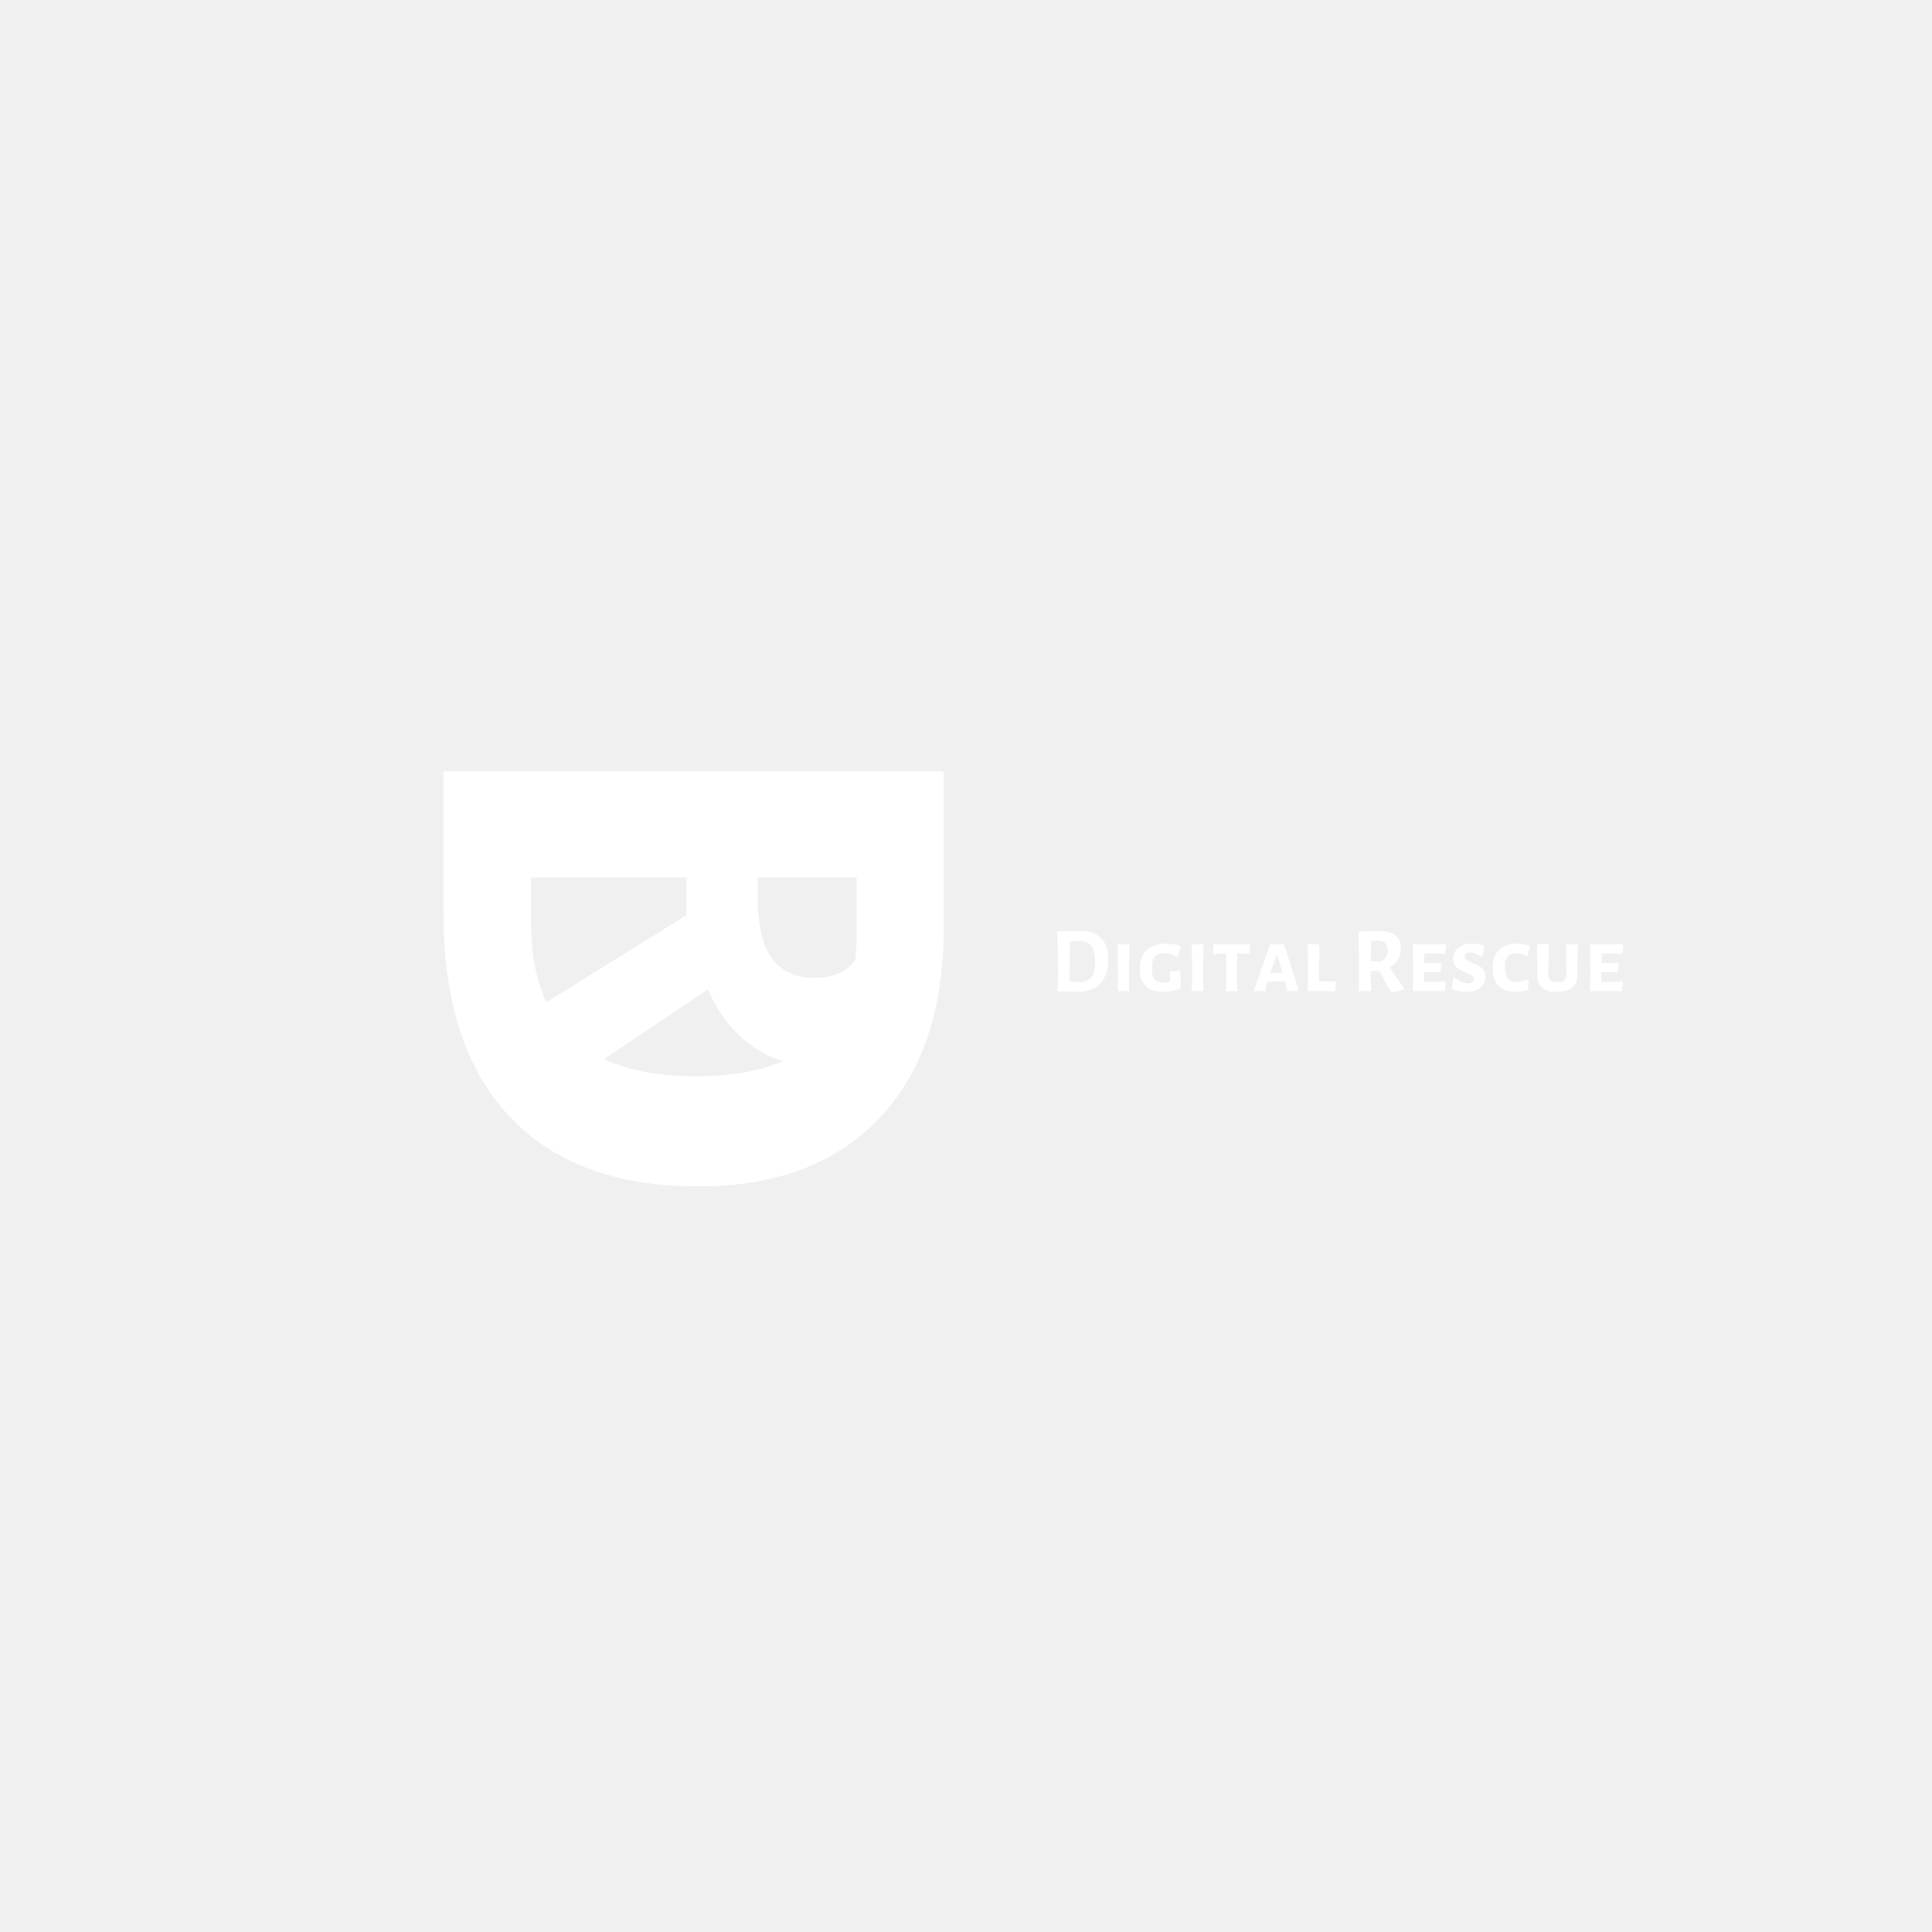
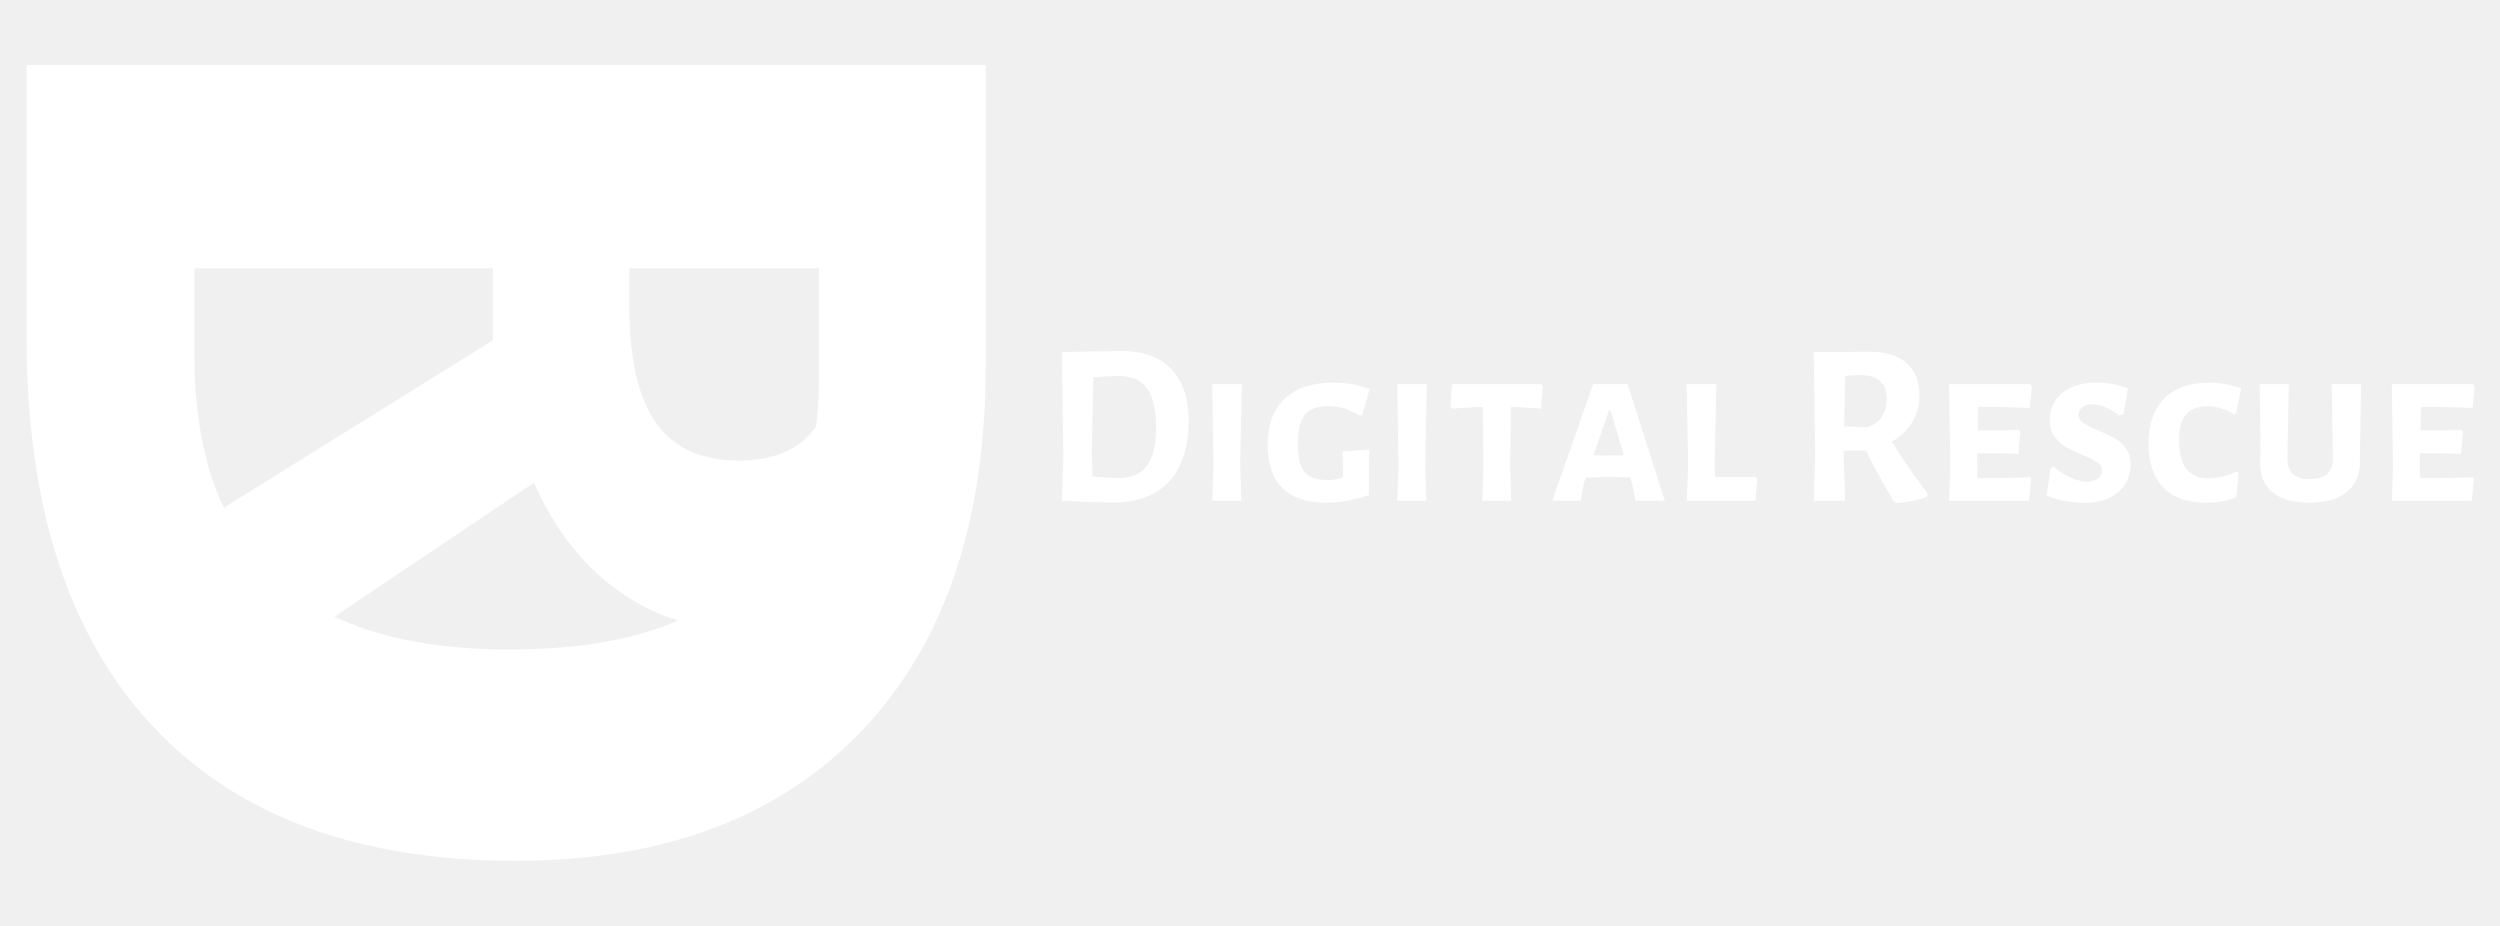
- <svg xmlns="http://www.w3.org/2000/svg" width="500" zoomAndPan="magnify" viewBox="0 0 375 375" height="500" preserveAspectRatio="xMidYMid meet" version="1.0">
+ <svg xmlns="http://www.w3.org/2000/svg" version="1.1" width="1080" height="400" viewBox="0 0 1080 400" xml:space="preserve">
  <defs>
-     <g />
-   </defs>
-   <g fill="#ffffff" fill-opacity="1">
-     <g transform="translate(86.07785, 137.5244)">
-       <g>
-         <path d="M 49.469 92.766 C 33.488 92.766 21.25 88.211 12.75 79.109 C 4.25 70.016 0 56.879 0 39.703 L 0 12.219 L 97.078 12.219 L 97.078 42.688 C 97.078 58.539 92.891 70.848 84.516 79.609 C 76.148 88.379 64.469 92.766 49.469 92.766 Z M 48.938 71.375 C 69.781 71.375 80.203 62.164 80.203 43.75 L 80.203 32.797 L 17 32.797 L 17 41.625 C 17 61.457 27.645 71.375 48.938 71.375 Z M 48.938 71.375 " />
+ </defs>
+   <rect x="0" y="0" width="100%" height="100%" fill="transparent" />
+   <g transform="matrix(1 0 0 1 540 200)" id="fafb3c3c-8255-4b1d-a05f-d64627ffe478">
+     <rect style="stroke: none; stroke-width: 1; stroke-dasharray: none; stroke-linecap: butt; stroke-dashoffset: 0; stroke-linejoin: miter; stroke-miterlimit: 4; fill: rgb(255,255,255); fill-rule: nonzero; opacity: 1; visibility: hidden;" vector-effect="non-scaling-stroke" x="-540" y="-200" rx="0" ry="0" width="1080" height="400" />
+   </g>
+   <g transform="matrix(Infinity NaN NaN Infinity 0 0)" id="6116f8c8-7a40-4b09-b0f4-9106c4cbba27">
+ </g>
+   <g transform="matrix(2.47 0 0 2.47 540 200)">
+     <g style="" vector-effect="non-scaling-stroke">
+       <g transform="matrix(1.33 0 0 1.33 -130.11 0)">
+         <path style="stroke: none; stroke-width: 1; stroke-dasharray: none; stroke-linecap: butt; stroke-dashoffset: 0; stroke-linejoin: miter; stroke-miterlimit: 4; fill: rgb(255,255,255); fill-rule: nonzero; opacity: 1;" vector-effect="non-scaling-stroke" transform=" translate(-63.06, -68.2)" d="M 64.266 120.516 C 43.504 120.516 27.602 114.602 16.562 102.781 C 5.52 90.969 0 73.906 0 51.594 L 0 15.875 L 126.125 15.875 L 126.125 55.469 C 126.125 76.062 120.688 92.051 109.812 103.438 C 98.945 114.82 83.766 120.516 64.266 120.516 Z M 63.578 92.734 C 90.66 92.734 104.203 80.77 104.203 56.844 L 104.203 42.609 L 22.078 42.609 L 22.078 54.094 C 22.078 79.852 35.91 92.734 63.578 92.734 Z M 63.578 92.734" stroke-linecap="round" />
      </g>
-     </g>
-   </g>
-   <g fill="#ffffff" fill-opacity="1">
-     <g transform="translate(102.502, 141.5016)">
-       <g>
-         <path d="M 44.562 27.078 L 44.562 32.562 C 44.562 37.926 45.457 41.883 47.25 44.438 C 49.039 47 51.852 48.281 55.688 48.281 C 59.488 48.281 62.191 46.973 63.797 44.359 C 65.398 41.754 66.203 37.711 66.203 32.234 L 66.203 27.078 Z M 30.75 27.078 L 0 27.078 L 0 10.078 L 80.125 10.078 L 80.125 33.438 C 80.125 44.32 78.141 52.375 74.172 57.594 C 70.211 62.82 64.195 65.438 56.125 65.438 C 51.406 65.438 47.207 64.141 43.531 61.547 C 39.863 58.953 36.988 55.281 34.906 50.531 C 16.895 62.594 5.258 70.453 0 74.109 L 0 55.25 L 30.75 36.125 Z M 30.75 27.078 " />
+       <g transform="matrix(1.33 0 0 1.33 -116.33 -11.12)">
+         <path style="stroke: none; stroke-width: 1; stroke-dasharray: none; stroke-linecap: butt; stroke-dashoffset: 0; stroke-linejoin: miter; stroke-miterlimit: 4; fill: rgb(255,255,255); fill-rule: nonzero; opacity: 1;" vector-effect="non-scaling-stroke" transform=" translate(-52.05, -54.69)" d="M 57.891 35.172 L 57.891 42.297 C 57.891 49.273 59.051 54.426 61.375 57.75 C 63.707 61.07 67.363 62.734 72.344 62.734 C 77.281 62.734 80.789 61.035 82.875 57.641 C 84.969 54.242 86.016 48.988 86.016 41.875 L 86.016 35.172 Z M 39.953 35.172 L 0 35.172 L 0 13.109 L 104.109 13.109 L 104.109 43.438 C 104.109 57.582 101.531 68.047 96.375 74.828 C 91.227 81.617 83.41 85.016 72.922 85.016 C 66.797 85.016 61.348 83.328 56.578 79.953 C 51.805 76.586 48.066 71.82 45.359 65.656 C 21.953 81.32 6.832 91.523 0 96.266 L 0 71.781 L 39.953 46.922 Z M 39.953 35.172" stroke-linecap="round" />
      </g>
-     </g>
-   </g>
-   <g fill="#ffffff" fill-opacity="1">
-     <g transform="translate(203.8324, 192.375)">
-       <g>
-         <path d="M 6.062 -11.656 C 7.75 -11.656 9.039 -11.188 9.938 -10.25 C 10.832 -9.32 11.281 -7.984 11.281 -6.234 C 11.281 -4.18 10.773 -2.609 9.766 -1.516 C 8.766 -0.422 7.328 0.125 5.453 0.125 C 4.891 0.125 4.211 0.109 3.422 0.078 C 2.641 0.055 1.969 0.031 1.406 0 L 1.531 -3.453 L 1.406 -11.594 Z M 5.891 -1.766 C 7.797 -1.766 8.75 -3.066 8.75 -5.672 C 8.75 -7.086 8.516 -8.113 8.047 -8.75 C 7.586 -9.395 6.867 -9.719 5.891 -9.719 C 5.254 -9.719 4.578 -9.688 3.859 -9.625 L 3.75 -3.672 L 3.797 -1.891 C 4.641 -1.805 5.336 -1.766 5.891 -1.766 Z M 5.891 -1.766 " />
+       <g transform="matrix(1.33 0 0 1.33 -21.82 -6.33)">
+         <path style="stroke: none; stroke-width: 1; stroke-dasharray: none; stroke-linecap: butt; stroke-dashoffset: 0; stroke-linejoin: miter; stroke-miterlimit: 4; fill: rgb(255,255,255); fill-rule: nonzero; opacity: 1;" vector-effect="non-scaling-stroke" transform=" translate(-10.71, 9.73)" d="M 10.234 -19.688 C 13.066 -19.688 15.242 -18.895 16.766 -17.312 C 18.285 -15.727 19.047 -13.461 19.047 -10.516 C 19.047 -7.047 18.191 -4.391 16.484 -2.547 C 14.785 -0.703 12.359 0.219 9.203 0.219 C 8.254 0.219 7.113 0.195 5.781 0.156 C 4.457 0.113 3.32 0.062 2.375 0 L 2.578 -5.828 L 2.375 -19.562 Z M 9.938 -2.984 C 13.156 -2.984 14.766 -5.176 14.766 -9.562 C 14.766 -11.957 14.375 -13.695 13.594 -14.781 C 12.812 -15.863 11.594 -16.406 9.938 -16.406 C 8.863 -16.406 7.719 -16.352 6.5 -16.25 L 6.312 -6.203 L 6.406 -3.188 C 7.82 -3.051 9 -2.984 9.938 -2.984 Z M 9.938 -2.984" stroke-linecap="round" />
      </g>
-     </g>
-   </g>
-   <g fill="#ffffff" fill-opacity="1">
-     <g transform="translate(215.6224, 192.375)">
-       <g>
-         <path d="M 3.484 -2.922 L 3.578 0 L 1.312 0 L 1.406 -2.703 L 1.312 -9.094 L 3.625 -9.094 Z M 3.484 -2.922 " />
+       <g transform="matrix(1.33 0 0 1.33 -4.02 -3.58)">
+         <path style="stroke: none; stroke-width: 1; stroke-dasharray: none; stroke-linecap: butt; stroke-dashoffset: 0; stroke-linejoin: miter; stroke-miterlimit: 4; fill: rgb(255,255,255); fill-rule: nonzero; opacity: 1;" vector-effect="non-scaling-stroke" transform=" translate(-4.16, 7.67)" d="M 5.891 -4.922 L 6.047 0 L 2.219 0 L 2.375 -4.562 L 2.219 -15.344 L 6.109 -15.344 Z M 5.891 -4.922" stroke-linecap="round" />
      </g>
-     </g>
-   </g>
-   <g fill="#ffffff" fill-opacity="1">
-     <g transform="translate(220.6444, 192.375)">
-       <g>
-         <path d="M 5.703 -9.219 C 6.711 -9.219 7.66 -9.051 8.547 -8.719 L 7.953 -6.656 L 7.766 -6.656 C 7.297 -6.926 6.875 -7.113 6.5 -7.219 C 6.133 -7.32 5.734 -7.375 5.297 -7.375 C 4.461 -7.375 3.863 -7.156 3.5 -6.719 C 3.133 -6.281 2.953 -5.523 2.953 -4.453 C 2.953 -3.723 3.031 -3.156 3.188 -2.75 C 3.344 -2.344 3.594 -2.051 3.938 -1.875 C 4.281 -1.707 4.742 -1.625 5.328 -1.625 C 5.691 -1.625 6.07 -1.695 6.469 -1.844 L 6.469 -2.406 L 6.438 -3.859 L 8.516 -4 L 8.484 -2.797 L 8.484 -0.453 C 7.305 -0.055 6.203 0.141 5.172 0.141 C 3.648 0.141 2.504 -0.242 1.734 -1.016 C 0.973 -1.785 0.594 -2.895 0.594 -4.344 C 0.594 -5.926 1.035 -7.133 1.922 -7.969 C 2.816 -8.801 4.078 -9.219 5.703 -9.219 Z M 5.703 -9.219 " />
+       <g transform="matrix(1.33 0 0 1.33 12.01 -3.55)">
+         <path style="stroke: none; stroke-width: 1; stroke-dasharray: none; stroke-linecap: butt; stroke-dashoffset: 0; stroke-linejoin: miter; stroke-miterlimit: 4; fill: rgb(255,255,255); fill-rule: nonzero; opacity: 1;" vector-effect="non-scaling-stroke" transform=" translate(-7.71, 7.65)" d="M 9.625 -15.547 C 11.332 -15.547 12.93 -15.266 14.422 -14.703 L 13.422 -11.234 L 13.094 -11.234 C 12.301 -11.68 11.594 -11.992 10.969 -12.172 C 10.352 -12.359 9.676 -12.453 8.938 -12.453 C 7.531 -12.453 6.52 -12.082 5.906 -11.344 C 5.289 -10.602 4.984 -9.32 4.984 -7.5 C 4.984 -6.289 5.113 -5.336 5.375 -4.641 C 5.633 -3.953 6.051 -3.461 6.625 -3.172 C 7.207 -2.879 7.992 -2.734 8.984 -2.734 C 9.598 -2.734 10.238 -2.852 10.906 -3.094 L 10.906 -4.062 L 10.875 -6.5 L 14.375 -6.75 L 14.312 -4.703 L 14.312 -0.766 C 12.32 -0.086 10.457 0.25 8.719 0.25 C 6.164 0.25 4.238 -0.398 2.938 -1.703 C 1.645 -3.016 1 -4.891 1 -7.328 C 1 -9.992 1.75 -12.031 3.25 -13.438 C 4.75 -14.844 6.875 -15.547 9.625 -15.547 Z M 9.625 -15.547" stroke-linecap="round" />
      </g>
-     </g>
-   </g>
-   <g fill="#ffffff" fill-opacity="1">
-     <g transform="translate(230.0043, 192.375)">
-       <g>
-         <path d="M 3.484 -2.922 L 3.578 0 L 1.312 0 L 1.406 -2.703 L 1.312 -9.094 L 3.625 -9.094 Z M 3.484 -2.922 " />
+       <g transform="matrix(1.33 0 0 1.33 28.34 -3.58)">
+         <path style="stroke: none; stroke-width: 1; stroke-dasharray: none; stroke-linecap: butt; stroke-dashoffset: 0; stroke-linejoin: miter; stroke-miterlimit: 4; fill: rgb(255,255,255); fill-rule: nonzero; opacity: 1;" vector-effect="non-scaling-stroke" transform=" translate(-4.16, 7.67)" d="M 5.891 -4.922 L 6.047 0 L 2.219 0 L 2.375 -4.562 L 2.219 -15.344 L 6.109 -15.344 Z M 5.891 -4.922" stroke-linecap="round" />
      </g>
-     </g>
-   </g>
-   <g fill="#ffffff" fill-opacity="1">
-     <g transform="translate(235.0263, 192.375)">
-       <g>
-         <path d="M 7.609 -8.906 L 7.484 -7.188 L 5.656 -7.312 L 5.125 -7.312 L 5.078 -2.922 L 5.141 0 L 2.891 0 L 2.984 -2.703 L 2.953 -7.312 L 2.438 -7.312 L 0.562 -7.188 L 0.406 -7.359 L 0.547 -9.094 L 7.484 -9.094 Z M 7.609 -8.906 " />
+       <g transform="matrix(1.33 0 0 1.33 43.12 -3.58)">
+         <path style="stroke: none; stroke-width: 1; stroke-dasharray: none; stroke-linecap: butt; stroke-dashoffset: 0; stroke-linejoin: miter; stroke-miterlimit: 4; fill: rgb(255,255,255); fill-rule: nonzero; opacity: 1;" vector-effect="non-scaling-stroke" transform=" translate(-6.77, 7.67)" d="M 12.844 -15.031 L 12.641 -12.125 L 9.531 -12.328 L 8.656 -12.328 L 8.562 -4.922 L 8.688 0 L 4.891 0 L 5.047 -4.562 L 4.984 -12.328 L 4.094 -12.328 L 0.938 -12.125 L 0.703 -12.422 L 0.906 -15.344 L 12.641 -15.344 Z M 12.844 -15.031" stroke-linecap="round" />
      </g>
-     </g>
-   </g>
-   <g fill="#ffffff" fill-opacity="1">
-     <g transform="translate(243.0543, 192.375)">
-       <g>
-         <path d="M 9.078 0 L 6.781 0 L 6.531 -1.312 L 6.375 -1.844 L 4.531 -1.859 L 2.922 -1.812 L 2.797 -1.438 L 2.516 0 L 0.312 0 L 3.484 -9.094 L 6.172 -9.094 Z M 5.891 -3.547 L 4.859 -7.016 L 4.719 -7.016 L 3.516 -3.547 L 4.688 -3.531 Z M 5.891 -3.547 " />
+       <g transform="matrix(1.33 0 0 1.33 62.7 -3.58)">
+         <path style="stroke: none; stroke-width: 1; stroke-dasharray: none; stroke-linecap: butt; stroke-dashoffset: 0; stroke-linejoin: miter; stroke-miterlimit: 4; fill: rgb(255,255,255); fill-rule: nonzero; opacity: 1;" vector-effect="non-scaling-stroke" transform=" translate(-7.91, 7.67)" d="M 15.312 0 L 11.453 0 L 11.031 -2.219 L 10.75 -3.094 L 7.656 -3.125 L 4.922 -3.062 L 4.703 -2.438 L 4.25 0 L 0.516 0 L 5.891 -15.344 L 10.422 -15.344 Z M 9.938 -5.984 L 8.203 -11.844 L 7.953 -11.844 L 5.922 -5.984 L 7.891 -5.953 Z M 9.938 -5.984" stroke-linecap="round" />
      </g>
-     </g>
-   </g>
-   <g fill="#ffffff" fill-opacity="1">
-     <g transform="translate(252.5763, 192.375)">
-       <g>
-         <path d="M 6.734 -1.688 L 6.594 0 L 1.234 0 L 1.344 -2.703 L 1.234 -9.094 L 3.547 -9.094 L 3.422 -2.922 L 3.453 -1.859 L 6.609 -1.859 Z M 6.734 -1.688 " />
+       <g transform="matrix(1.33 0 0 1.33 82.55 -3.58)">
+         <path style="stroke: none; stroke-width: 1; stroke-dasharray: none; stroke-linecap: butt; stroke-dashoffset: 0; stroke-linejoin: miter; stroke-miterlimit: 4; fill: rgb(255,255,255); fill-rule: nonzero; opacity: 1;" vector-effect="non-scaling-stroke" transform=" translate(-6.73, 7.67)" d="M 11.359 -2.859 L 11.125 0 L 2.094 0 L 2.281 -4.562 L 2.094 -15.344 L 5.984 -15.344 L 5.766 -4.922 L 5.828 -3.125 L 11.141 -3.125 Z M 11.359 -2.859" stroke-linecap="round" />
      </g>
-     </g>
-   </g>
-   <g fill="#ffffff" fill-opacity="1">
-     <g transform="translate(259.5602, 192.375)">
-       <g />
-     </g>
-   </g>
-   <g fill="#ffffff" fill-opacity="1">
-     <g transform="translate(262.2782, 192.375)">
-       <g>
-         <path d="M 7.484 -4.609 C 8.422 -3.117 9.352 -1.773 10.281 -0.578 L 10.234 -0.312 C 9.461 -0.031 8.664 0.133 7.844 0.188 L 7.594 -0.016 C 6.727 -1.504 6.023 -2.801 5.484 -3.906 L 3.75 -3.906 L 3.75 -3.672 L 3.859 0 L 1.406 0 L 1.531 -3.453 L 1.406 -11.594 L 5.844 -11.609 C 7.062 -11.609 8 -11.312 8.656 -10.719 C 9.312 -10.125 9.641 -9.273 9.641 -8.172 C 9.641 -7.43 9.453 -6.75 9.078 -6.125 C 8.703 -5.508 8.172 -5.004 7.484 -4.609 Z M 3.781 -5.797 L 5.562 -5.719 C 6.582 -6.07 7.094 -6.812 7.094 -7.938 C 7.094 -8.551 6.926 -9.008 6.594 -9.312 C 6.27 -9.625 5.766 -9.789 5.078 -9.812 L 3.859 -9.734 Z M 3.781 -5.797 " />
+       <g transform="matrix(1.33 0 0 1.33 108.55 -6.22)">
+         <path style="stroke: none; stroke-width: 1; stroke-dasharray: none; stroke-linecap: butt; stroke-dashoffset: 0; stroke-linejoin: miter; stroke-miterlimit: 4; fill: rgb(255,255,255); fill-rule: nonzero; opacity: 1;" vector-effect="non-scaling-stroke" transform=" translate(-9.86, 9.65)" d="M 12.641 -7.781 C 14.211 -5.27 15.781 -3 17.344 -0.969 L 17.281 -0.516 C 15.969 -0.047 14.625 0.223 13.25 0.297 L 12.812 -0.031 C 11.352 -2.539 10.172 -4.727 9.266 -6.594 L 6.312 -6.594 L 6.312 -6.203 L 6.5 0 L 2.375 0 L 2.578 -5.828 L 2.375 -19.562 L 9.875 -19.594 C 11.914 -19.594 13.492 -19.086 14.609 -18.078 C 15.723 -17.078 16.281 -15.648 16.281 -13.797 C 16.281 -12.535 15.961 -11.383 15.328 -10.344 C 14.691 -9.301 13.797 -8.445 12.641 -7.781 Z M 6.375 -9.781 L 9.391 -9.656 C 11.109 -10.25 11.969 -11.492 11.969 -13.391 C 11.969 -14.422 11.688 -15.195 11.125 -15.719 C 10.57 -16.238 9.719 -16.516 8.562 -16.547 L 6.5 -16.438 Z M 6.375 -9.781" stroke-linecap="round" />
      </g>
-     </g>
-   </g>
-   <g fill="#ffffff" fill-opacity="1">
-     <g transform="translate(272.8982, 192.375)">
-       <g>
-         <path d="M 7.562 -1.844 L 7.703 -1.688 L 7.547 0 L 1.312 0 L 1.406 -2.703 L 1.312 -9.094 L 7.625 -9.094 L 7.766 -8.906 L 7.609 -7.234 L 5.281 -7.328 L 3.578 -7.328 L 3.547 -5.484 L 5.172 -5.469 L 6.734 -5.531 L 6.859 -5.359 L 6.719 -3.656 L 5 -3.703 L 3.516 -3.703 L 3.484 -2.922 L 3.531 -1.766 L 5.109 -1.766 Z M 7.562 -1.844 " />
+       <g transform="matrix(1.33 0 0 1.33 129.51 -3.58)">
+         <path style="stroke: none; stroke-width: 1; stroke-dasharray: none; stroke-linecap: butt; stroke-dashoffset: 0; stroke-linejoin: miter; stroke-miterlimit: 4; fill: rgb(255,255,255); fill-rule: nonzero; opacity: 1;" vector-effect="non-scaling-stroke" transform=" translate(-7.66, 7.67)" d="M 12.75 -3.094 L 13 -2.859 L 12.734 0 L 2.219 0 L 2.375 -4.562 L 2.219 -15.344 L 12.875 -15.344 L 13.094 -15.031 L 12.844 -12.203 L 8.906 -12.359 L 6.047 -12.359 L 5.984 -9.266 L 8.719 -9.234 L 11.359 -9.328 L 11.578 -9.047 L 11.328 -6.172 L 8.438 -6.25 L 5.922 -6.25 L 5.891 -4.922 L 5.953 -2.984 L 8.625 -2.984 Z M 12.75 -3.094" stroke-linecap="round" />
      </g>
-     </g>
-   </g>
-   <g fill="#ffffff" fill-opacity="1">
-     <g transform="translate(281.1062, 192.375)">
-       <g>
-         <path d="M 4.531 -9.219 C 5.395 -9.219 6.223 -9.066 7.016 -8.766 L 6.672 -6.75 L 6.359 -6.656 C 5.973 -6.945 5.598 -7.164 5.234 -7.312 C 4.879 -7.457 4.551 -7.531 4.25 -7.531 C 3.914 -7.531 3.648 -7.445 3.453 -7.281 C 3.266 -7.113 3.172 -6.922 3.172 -6.703 C 3.172 -6.441 3.289 -6.227 3.531 -6.062 C 3.77 -5.906 4.145 -5.723 4.656 -5.516 C 5.195 -5.285 5.641 -5.07 5.984 -4.875 C 6.328 -4.688 6.617 -4.422 6.859 -4.078 C 7.109 -3.734 7.234 -3.305 7.234 -2.797 C 7.234 -2.273 7.098 -1.789 6.828 -1.344 C 6.555 -0.895 6.145 -0.531 5.594 -0.25 C 5.051 0.02 4.379 0.156 3.578 0.156 C 3.148 0.156 2.68 0.109 2.172 0.016 C 1.66 -0.066 1.164 -0.203 0.688 -0.391 L 0.984 -2.516 L 1.219 -2.688 C 1.613 -2.32 2.055 -2.031 2.547 -1.812 C 3.047 -1.602 3.488 -1.5 3.875 -1.5 C 4.207 -1.5 4.477 -1.582 4.688 -1.75 C 4.895 -1.914 5 -2.125 5 -2.375 C 5 -2.633 4.875 -2.848 4.625 -3.016 C 4.383 -3.18 4.004 -3.363 3.484 -3.562 C 2.953 -3.789 2.516 -4.004 2.172 -4.203 C 1.828 -4.398 1.531 -4.672 1.281 -5.016 C 1.039 -5.367 0.922 -5.801 0.922 -6.312 C 0.922 -6.852 1.066 -7.344 1.359 -7.781 C 1.648 -8.227 2.066 -8.578 2.609 -8.828 C 3.16 -9.086 3.801 -9.219 4.531 -9.219 Z M 4.531 -9.219 " />
+       <g transform="matrix(1.33 0 0 1.33 146.68 -3.54)">
+         <path style="stroke: none; stroke-width: 1; stroke-dasharray: none; stroke-linecap: butt; stroke-dashoffset: 0; stroke-linejoin: miter; stroke-miterlimit: 4; fill: rgb(255,255,255); fill-rule: nonzero; opacity: 1;" vector-effect="non-scaling-stroke" transform=" translate(-6.68, 7.64)" d="M 7.656 -15.547 C 9.113 -15.547 10.508 -15.297 11.844 -14.797 L 11.266 -11.391 L 10.719 -11.234 C 10.07 -11.723 9.441 -12.086 8.828 -12.328 C 8.223 -12.578 7.672 -12.703 7.172 -12.703 C 6.598 -12.703 6.148 -12.562 5.828 -12.281 C 5.504 -12.008 5.344 -11.68 5.344 -11.297 C 5.344 -10.867 5.547 -10.52 5.953 -10.25 C 6.359 -9.977 6.992 -9.66 7.859 -9.297 C 8.773 -8.91 9.52 -8.555 10.094 -8.234 C 10.676 -7.91 11.172 -7.457 11.578 -6.875 C 11.992 -6.301 12.203 -5.578 12.203 -4.703 C 12.203 -3.836 11.973 -3.023 11.516 -2.266 C 11.066 -1.504 10.379 -0.891 9.453 -0.422 C 8.535 0.035 7.398 0.266 6.047 0.266 C 5.316 0.266 4.52 0.188 3.656 0.031 C 2.801 -0.113 1.969 -0.348 1.156 -0.672 L 1.672 -4.25 L 2.062 -4.531 C 2.727 -3.914 3.477 -3.426 4.312 -3.062 C 5.145 -2.695 5.883 -2.516 6.531 -2.516 C 7.094 -2.516 7.551 -2.656 7.906 -2.938 C 8.258 -3.227 8.438 -3.586 8.438 -4.016 C 8.438 -4.453 8.227 -4.805 7.812 -5.078 C 7.406 -5.359 6.766 -5.672 5.891 -6.016 C 4.984 -6.398 4.238 -6.758 3.656 -7.094 C 3.082 -7.426 2.586 -7.883 2.172 -8.469 C 1.754 -9.062 1.547 -9.789 1.547 -10.656 C 1.547 -11.57 1.789 -12.406 2.281 -13.156 C 2.781 -13.906 3.488 -14.488 4.406 -14.906 C 5.332 -15.332 6.414 -15.547 7.656 -15.547 Z M 7.656 -15.547" stroke-linecap="round" />
      </g>
-     </g>
-   </g>
-   <g fill="#ffffff" fill-opacity="1">
-     <g transform="translate(289.1161, 192.375)">
-       <g>
-         <path d="M 5.297 -9.219 C 6.191 -9.219 7.031 -9.062 7.812 -8.75 L 7.422 -6.844 L 7.234 -6.75 C 6.961 -6.938 6.641 -7.082 6.266 -7.188 C 5.891 -7.301 5.516 -7.359 5.141 -7.359 C 4.41 -7.359 3.863 -7.145 3.5 -6.719 C 3.145 -6.289 2.969 -5.625 2.969 -4.719 C 2.969 -2.738 3.727 -1.75 5.25 -1.75 C 5.613 -1.75 5.988 -1.797 6.375 -1.891 C 6.758 -1.984 7.109 -2.113 7.422 -2.281 L 7.609 -2.172 L 7.438 -0.281 C 6.727 0 5.953 0.141 5.109 0.141 C 3.629 0.141 2.504 -0.254 1.734 -1.047 C 0.973 -1.836 0.594 -2.977 0.594 -4.469 C 0.594 -5.977 1 -7.145 1.812 -7.969 C 2.633 -8.801 3.797 -9.219 5.297 -9.219 Z M 5.297 -9.219 " />
+       <g transform="matrix(1.33 0 0 1.33 165.25 -3.55)">
+         <path style="stroke: none; stroke-width: 1; stroke-dasharray: none; stroke-linecap: butt; stroke-dashoffset: 0; stroke-linejoin: miter; stroke-miterlimit: 4; fill: rgb(255,255,255); fill-rule: nonzero; opacity: 1;" vector-effect="non-scaling-stroke" transform=" translate(-7.09, 7.65)" d="M 8.938 -15.547 C 10.445 -15.547 11.863 -15.285 13.188 -14.766 L 12.516 -11.547 L 12.203 -11.391 C 11.742 -11.711 11.195 -11.961 10.562 -12.141 C 9.938 -12.328 9.312 -12.422 8.688 -12.422 C 7.445 -12.422 6.523 -12.062 5.922 -11.344 C 5.316 -10.625 5.016 -9.492 5.016 -7.953 C 5.016 -4.617 6.301 -2.953 8.875 -2.953 C 9.477 -2.953 10.102 -3.031 10.75 -3.188 C 11.395 -3.352 11.984 -3.578 12.516 -3.859 L 12.844 -3.672 L 12.547 -0.484 C 11.348 0.004 10.039 0.25 8.625 0.25 C 6.133 0.25 4.238 -0.414 2.938 -1.75 C 1.645 -3.094 1 -5.02 1 -7.531 C 1 -10.082 1.688 -12.055 3.062 -13.453 C 4.445 -14.848 6.406 -15.547 8.938 -15.547 Z M 8.938 -15.547" stroke-linecap="round" />
      </g>
-     </g>
-   </g>
-   <g fill="#ffffff" fill-opacity="1">
-     <g transform="translate(297.2881, 192.375)">
-       <g>
-         <path d="M 8.891 -4.469 L 8.875 -3.078 C 8.883 -2.047 8.547 -1.25 7.859 -0.688 C 7.172 -0.133 6.18 0.141 4.891 0.141 C 3.648 0.141 2.695 -0.133 2.031 -0.688 C 1.375 -1.25 1.062 -2.047 1.094 -3.078 L 1.109 -4.5 L 1.062 -9.094 L 3.328 -9.094 L 3.219 -3.406 C 3.207 -2.812 3.348 -2.375 3.641 -2.094 C 3.941 -1.82 4.391 -1.688 4.984 -1.688 C 5.598 -1.688 6.051 -1.828 6.344 -2.109 C 6.633 -2.391 6.773 -2.82 6.766 -3.406 L 6.672 -9.094 L 8.969 -9.094 Z M 8.891 -4.469 " />
+       <g transform="matrix(1.33 0 0 1.33 185.46 -3.42)">
+         <path style="stroke: none; stroke-width: 1; stroke-dasharray: none; stroke-linecap: butt; stroke-dashoffset: 0; stroke-linejoin: miter; stroke-miterlimit: 4; fill: rgb(255,255,255); fill-rule: nonzero; opacity: 1;" vector-effect="non-scaling-stroke" transform=" translate(-8.46, 7.55)" d="M 15 -7.531 L 14.969 -5.188 C 14.988 -3.445 14.414 -2.102 13.25 -1.156 C 12.094 -0.219 10.43 0.25 8.266 0.25 C 6.16 0.25 4.551 -0.219 3.438 -1.156 C 2.32 -2.102 1.797 -3.445 1.859 -5.188 L 1.891 -7.594 L 1.797 -15.344 L 5.625 -15.344 L 5.438 -5.734 C 5.414 -4.742 5.648 -4.016 6.141 -3.547 C 6.641 -3.086 7.395 -2.859 8.406 -2.859 C 9.445 -2.859 10.211 -3.094 10.703 -3.562 C 11.203 -4.039 11.441 -4.766 11.422 -5.734 L 11.266 -15.344 L 15.125 -15.344 Z M 15 -7.531" stroke-linecap="round" />
      </g>
-     </g>
-   </g>
-   <g fill="#ffffff" fill-opacity="1">
-     <g transform="translate(307.3141, 192.375)">
-       <g>
-         <path d="M 7.562 -1.844 L 7.703 -1.688 L 7.547 0 L 1.312 0 L 1.406 -2.703 L 1.312 -9.094 L 7.625 -9.094 L 7.766 -8.906 L 7.609 -7.234 L 5.281 -7.328 L 3.578 -7.328 L 3.547 -5.484 L 5.172 -5.469 L 6.734 -5.531 L 6.859 -5.359 L 6.719 -3.656 L 5 -3.703 L 3.516 -3.703 L 3.484 -2.922 L 3.531 -1.766 L 5.109 -1.766 Z M 7.562 -1.844 " />
+       <g transform="matrix(1.33 0 0 1.33 206.94 -3.58)">
+         <path style="stroke: none; stroke-width: 1; stroke-dasharray: none; stroke-linecap: butt; stroke-dashoffset: 0; stroke-linejoin: miter; stroke-miterlimit: 4; fill: rgb(255,255,255); fill-rule: nonzero; opacity: 1;" vector-effect="non-scaling-stroke" transform=" translate(-7.66, 7.67)" d="M 12.75 -3.094 L 13 -2.859 L 12.734 0 L 2.219 0 L 2.375 -4.562 L 2.219 -15.344 L 12.875 -15.344 L 13.094 -15.031 L 12.844 -12.203 L 8.906 -12.359 L 6.047 -12.359 L 5.984 -9.266 L 8.719 -9.234 L 11.359 -9.328 L 11.578 -9.047 L 11.328 -6.172 L 8.438 -6.25 L 5.922 -6.25 L 5.891 -4.922 L 5.953 -2.984 L 8.625 -2.984 Z M 12.75 -3.094" stroke-linecap="round" />
      </g>
    </g>
  </g>
</svg>
